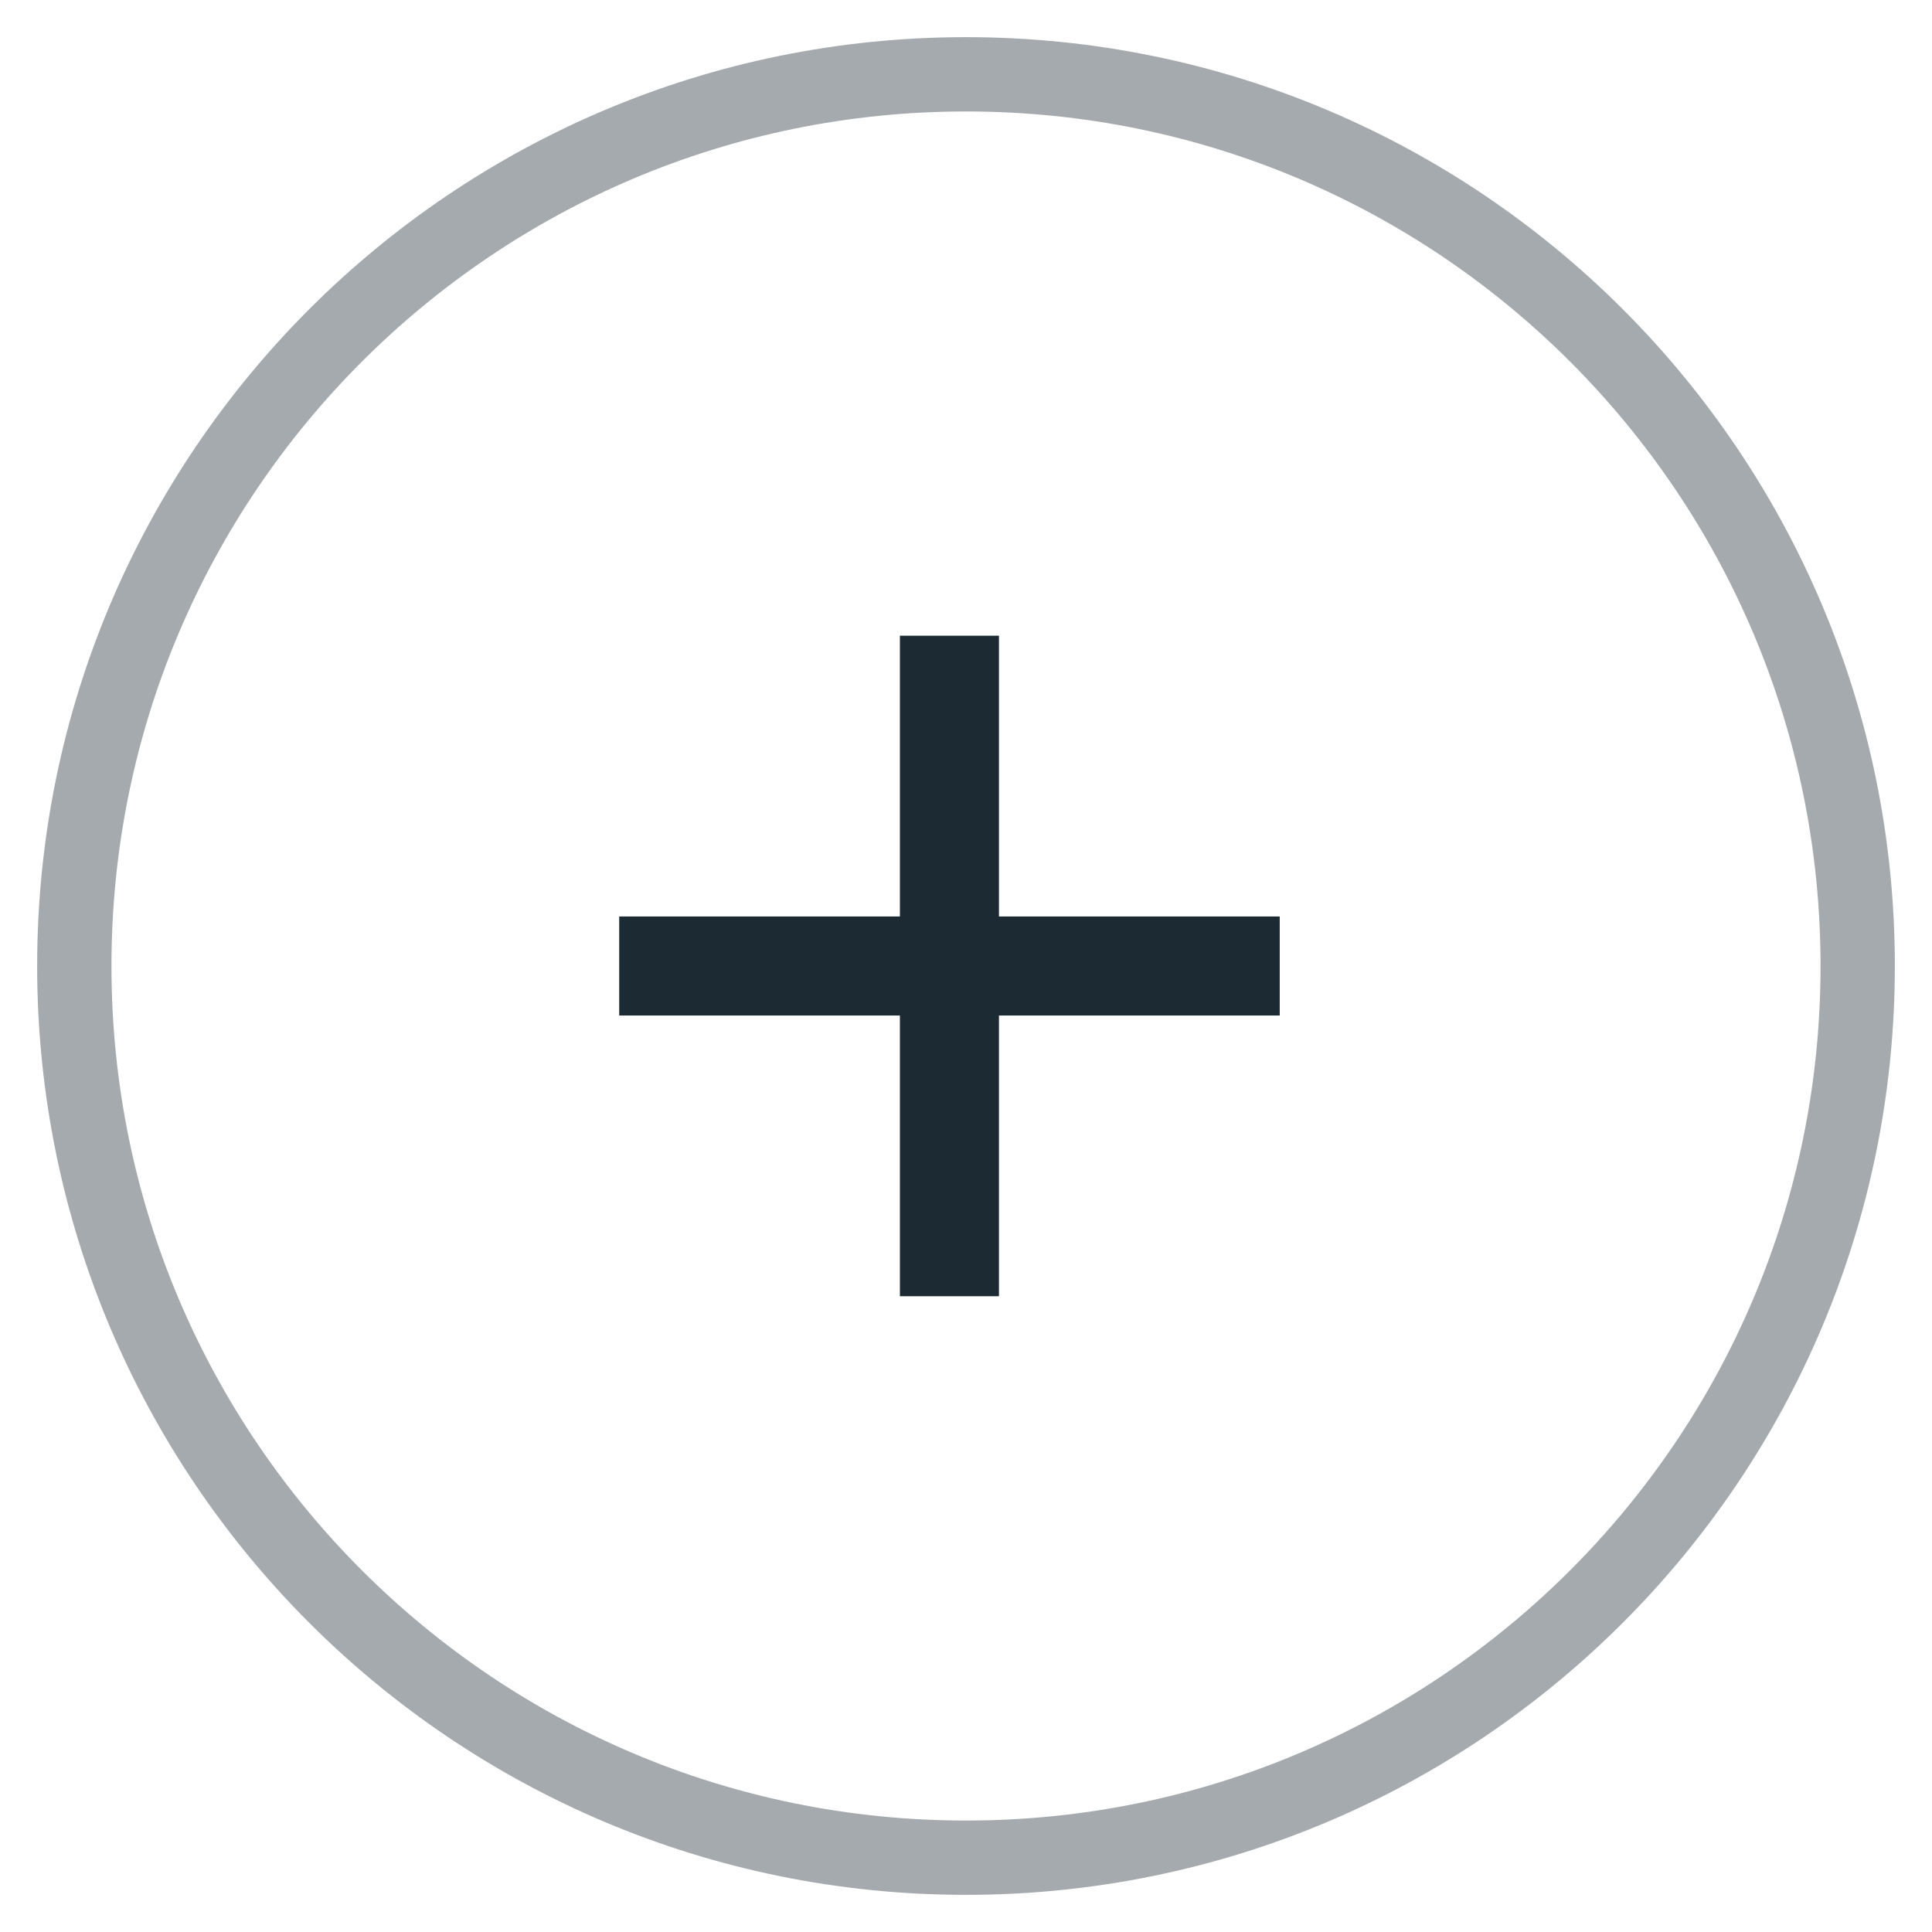
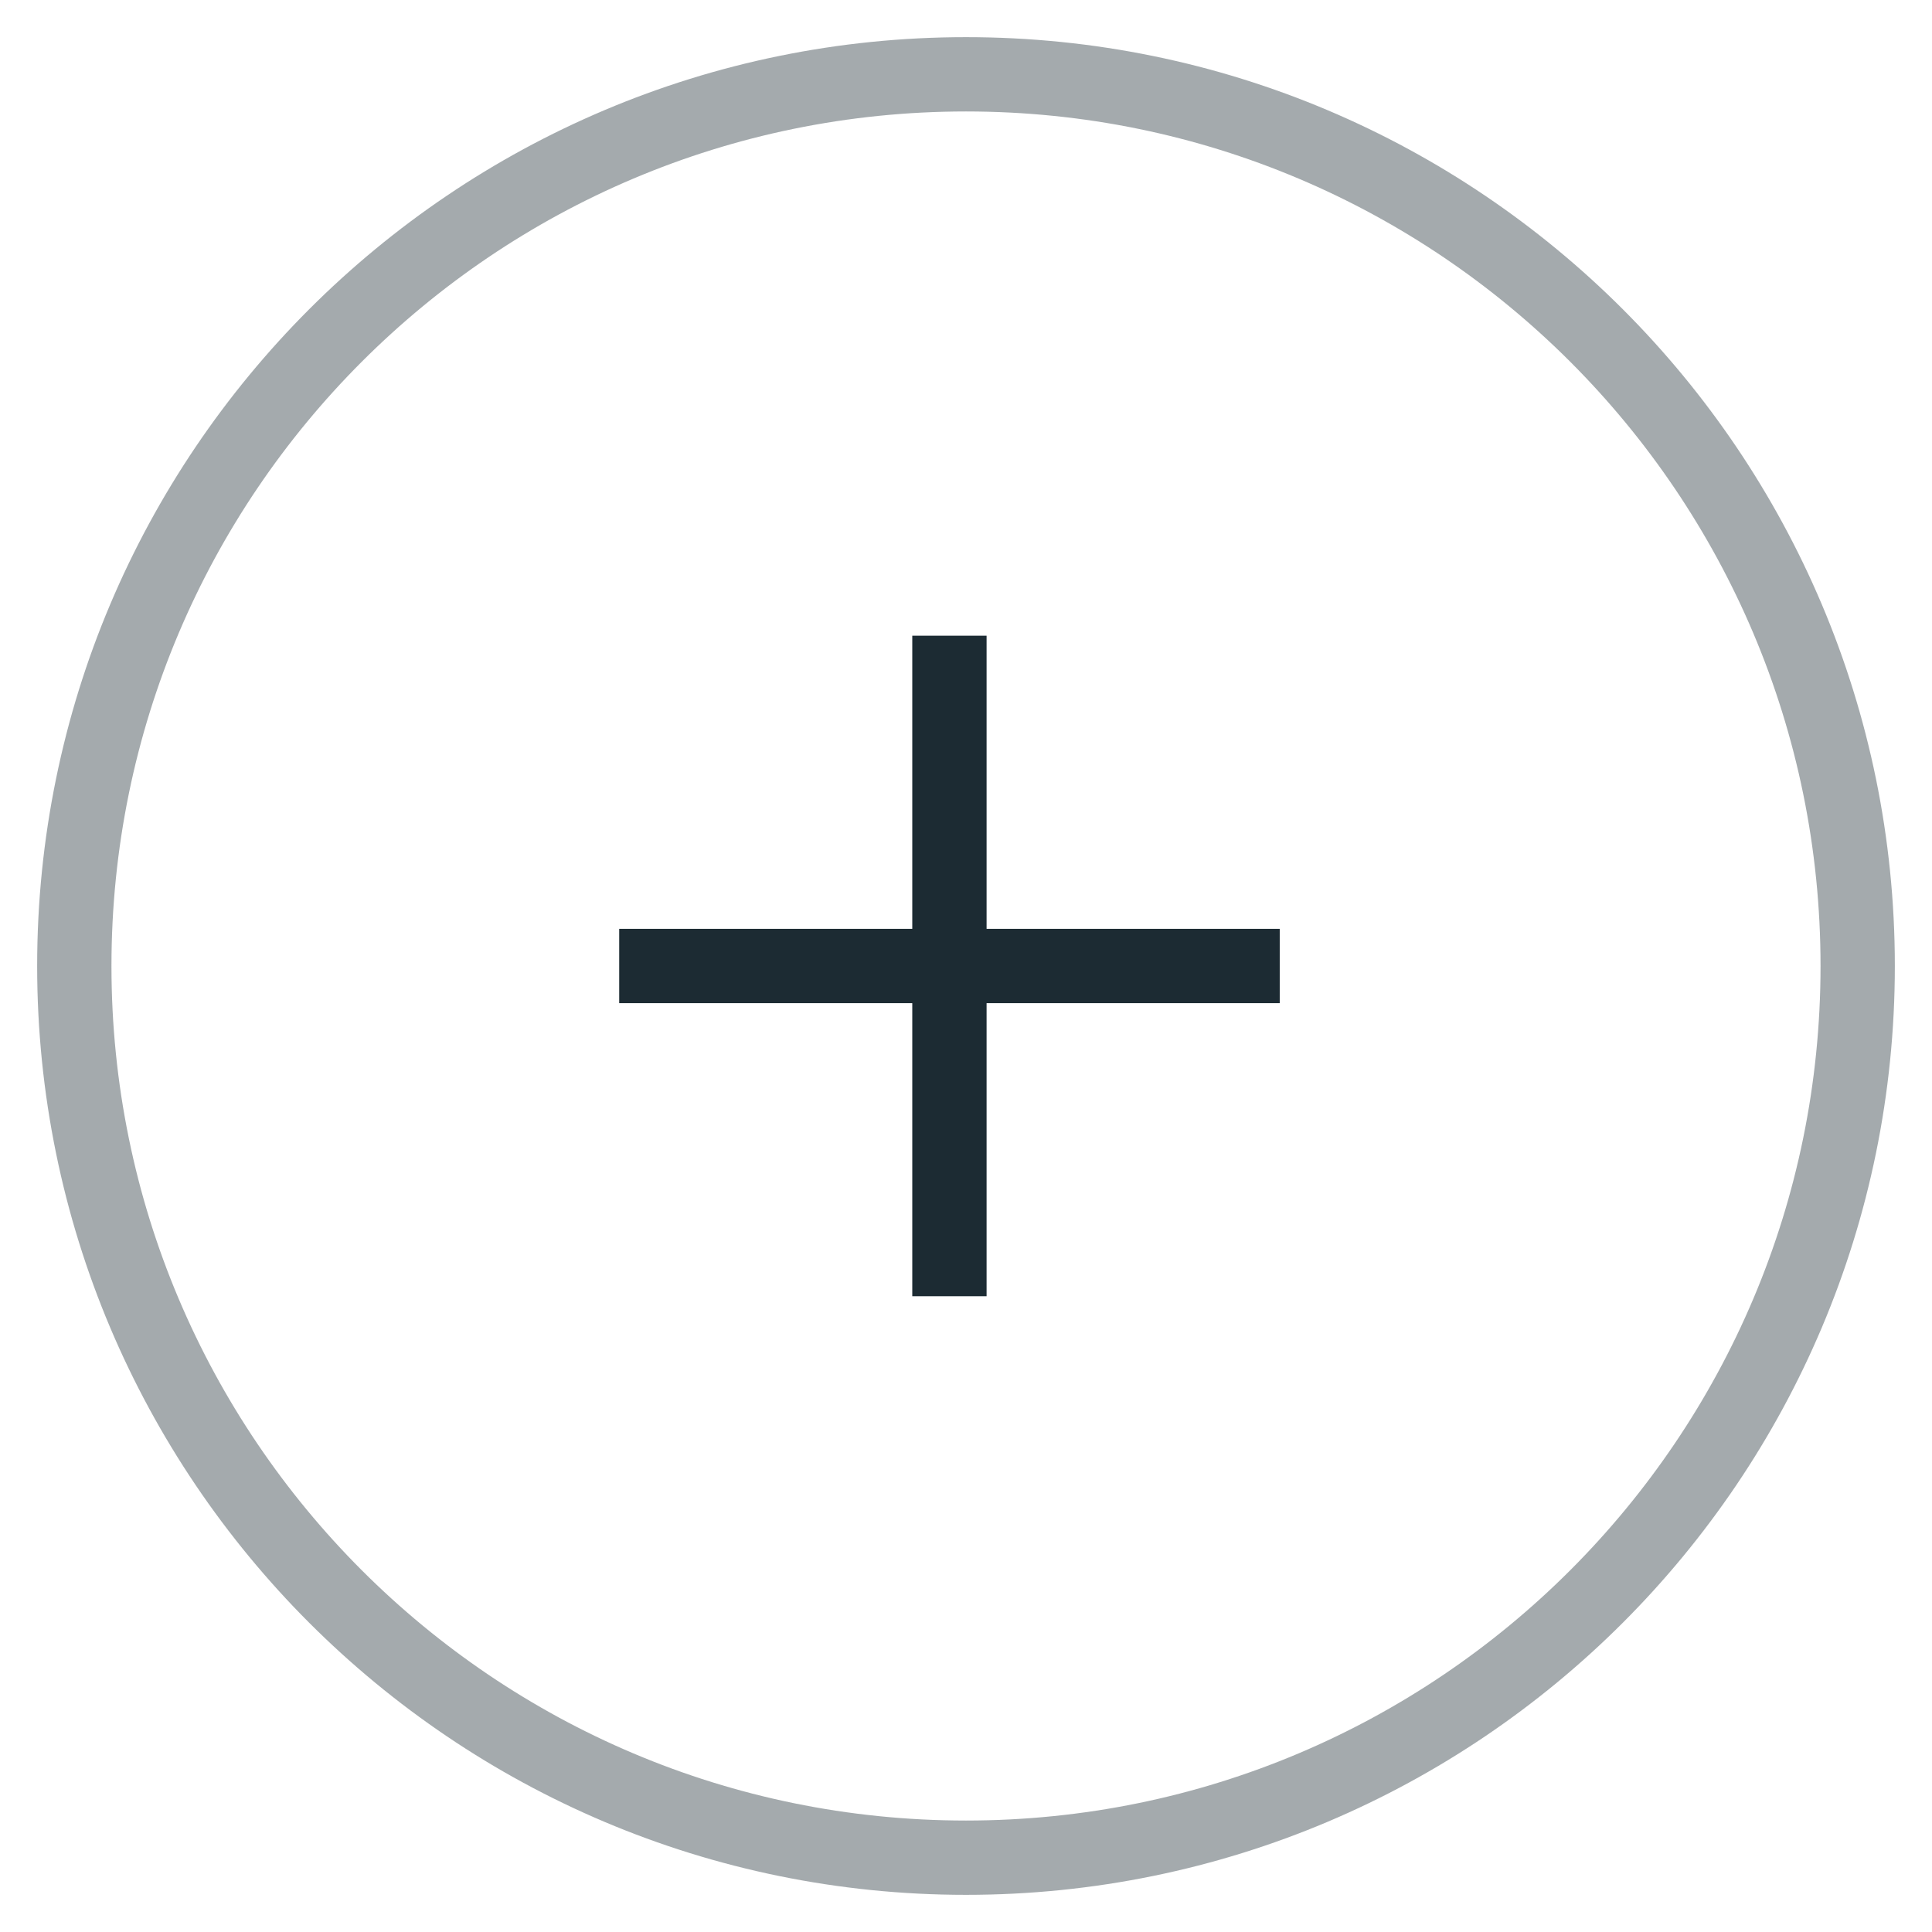
<svg xmlns="http://www.w3.org/2000/svg" width="26" height="26" viewBox="0 0 26 26" fill="none">
  <path opacity="0.4" fill-rule="evenodd" clip-rule="evenodd" d="M13 25C6.373 25 1 19.627 1 13C1 6.373 6.373 1 13 1C19.627 1 25 6.373 25 13C25 19.627 19.627 25 13 25Z" stroke="#1C2B33" />
-   <path d="M17.222 13H8.333" stroke="#1C2B33" stroke-width="1.333" />
-   <path d="M12.777 8.555V17.444" stroke="#1C2B33" stroke-width="1.333" />
+   <path d="M17.222 13H8.333" stroke="#1C2B33" strokeWidth="1.333" />
+   <path d="M12.777 8.555V17.444" stroke="#1C2B33" strokeWidth="1.333" />
</svg>
